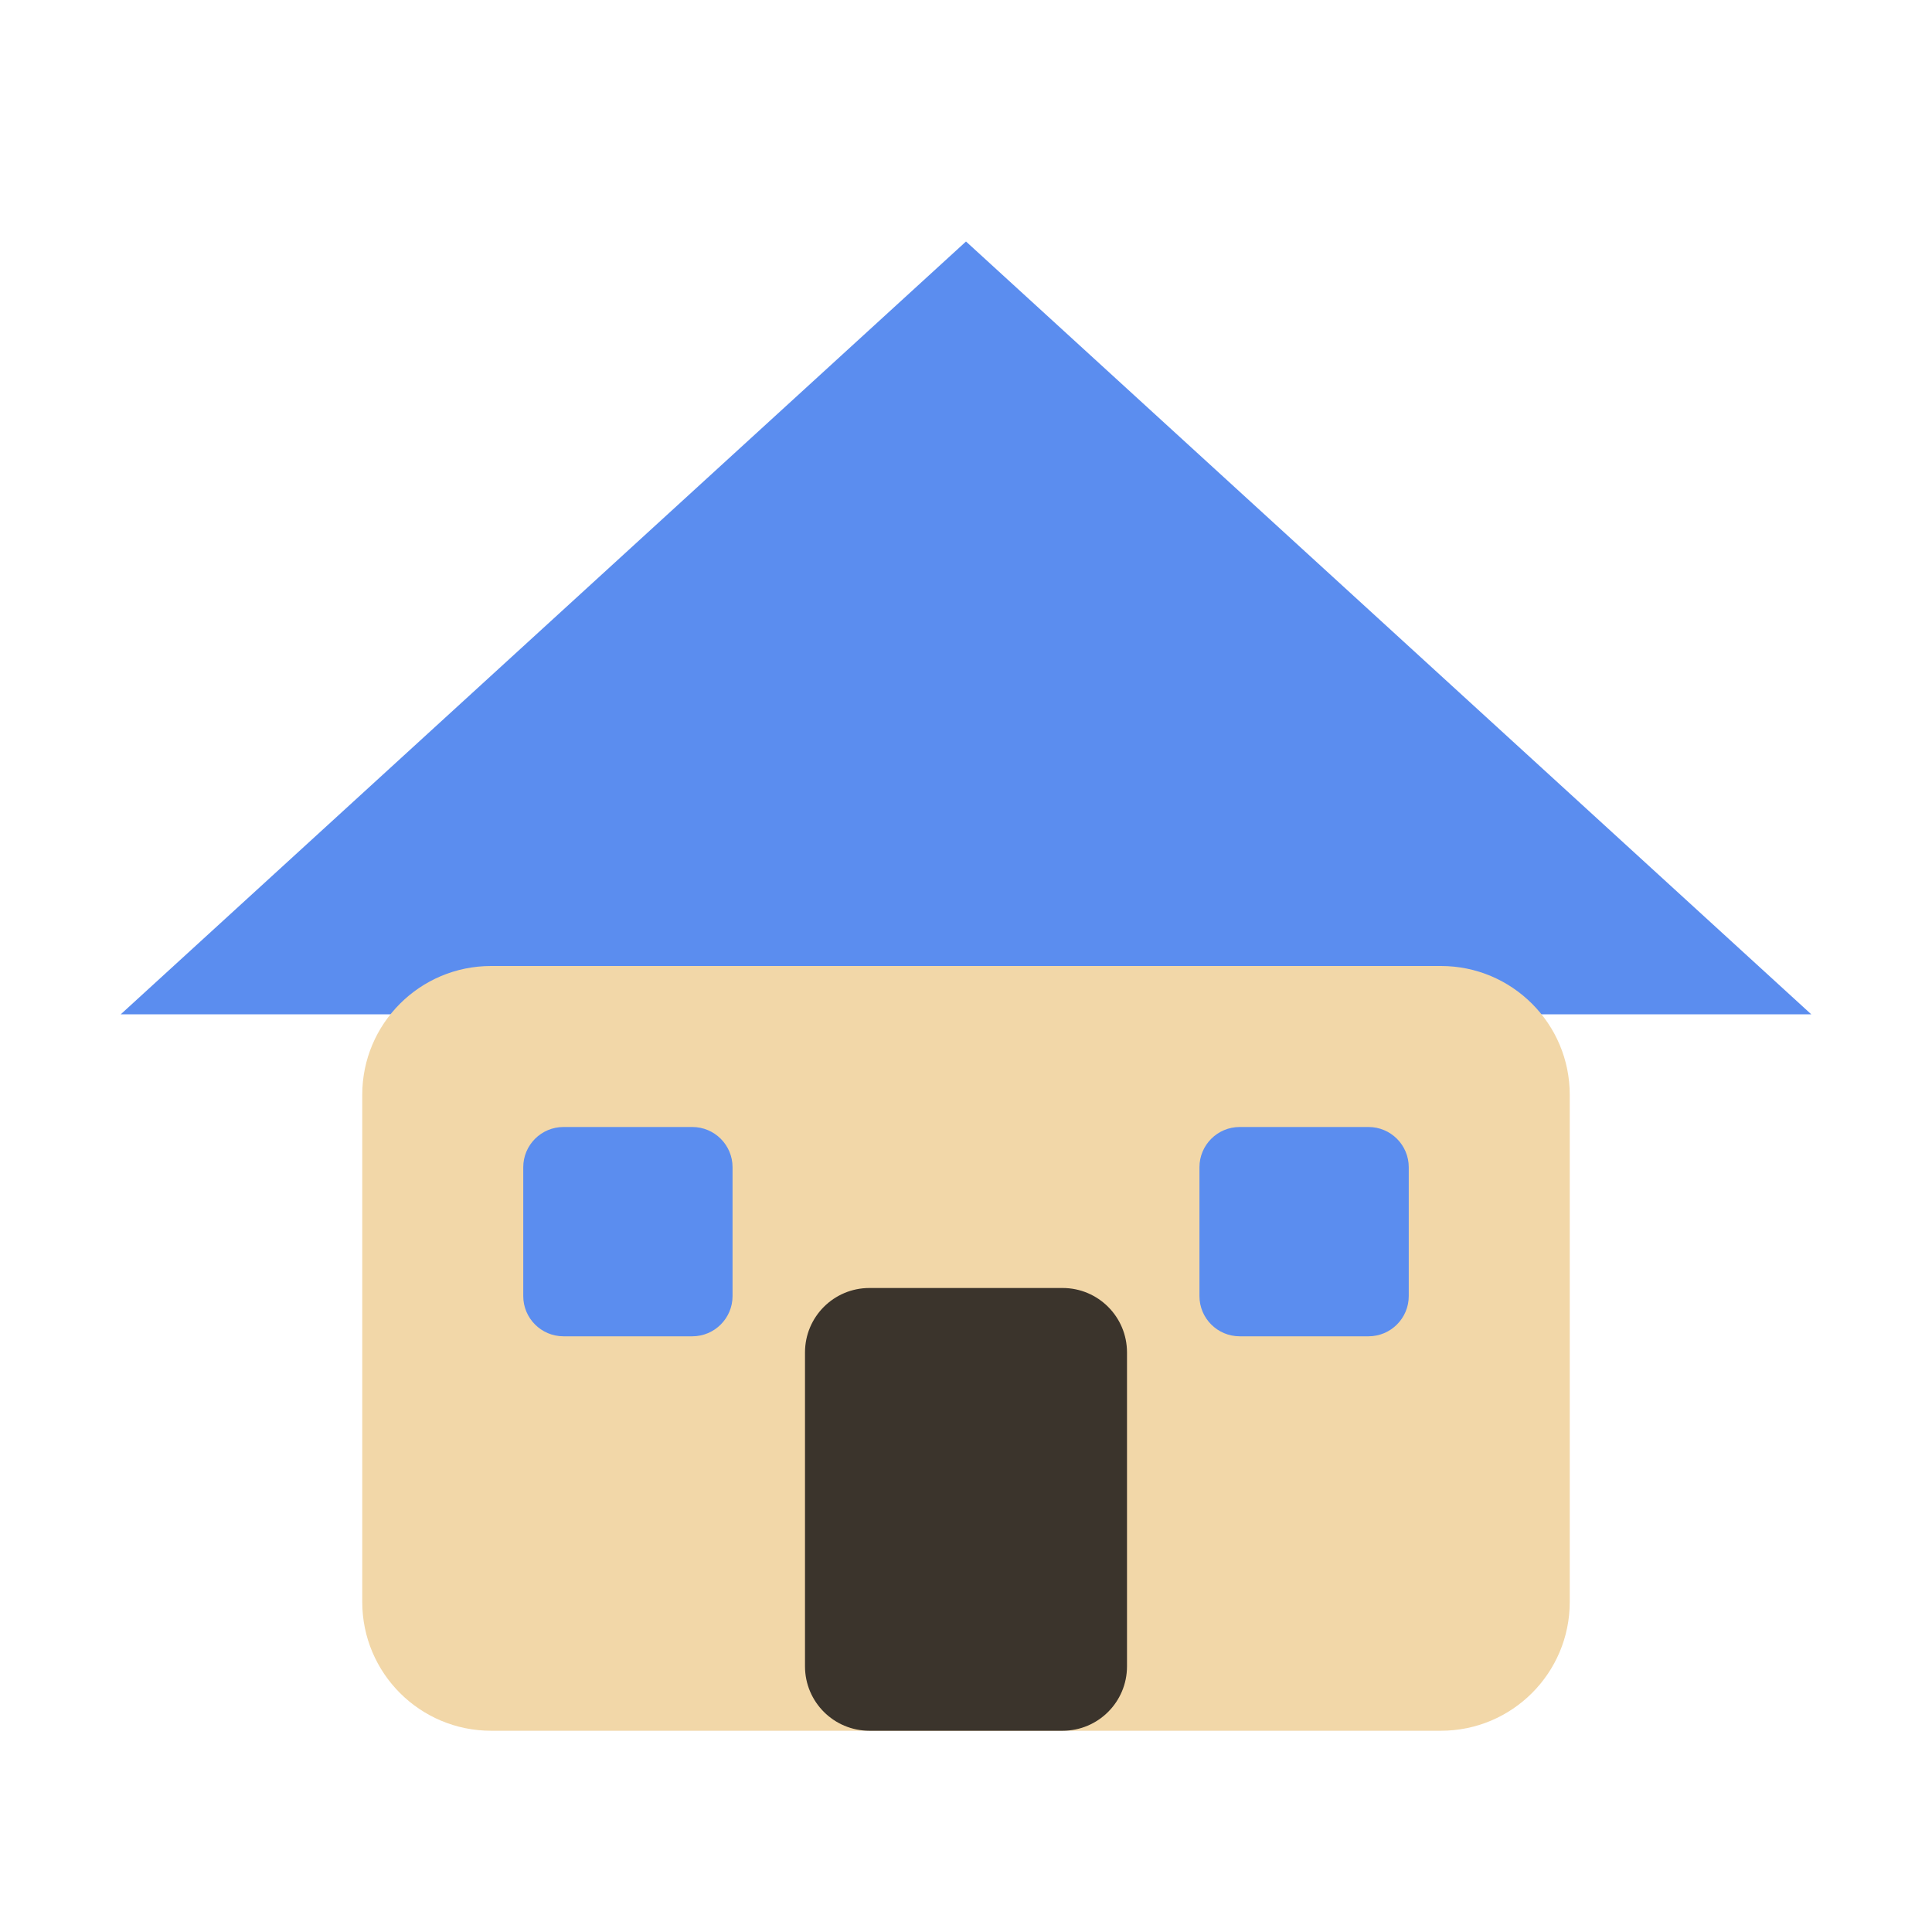
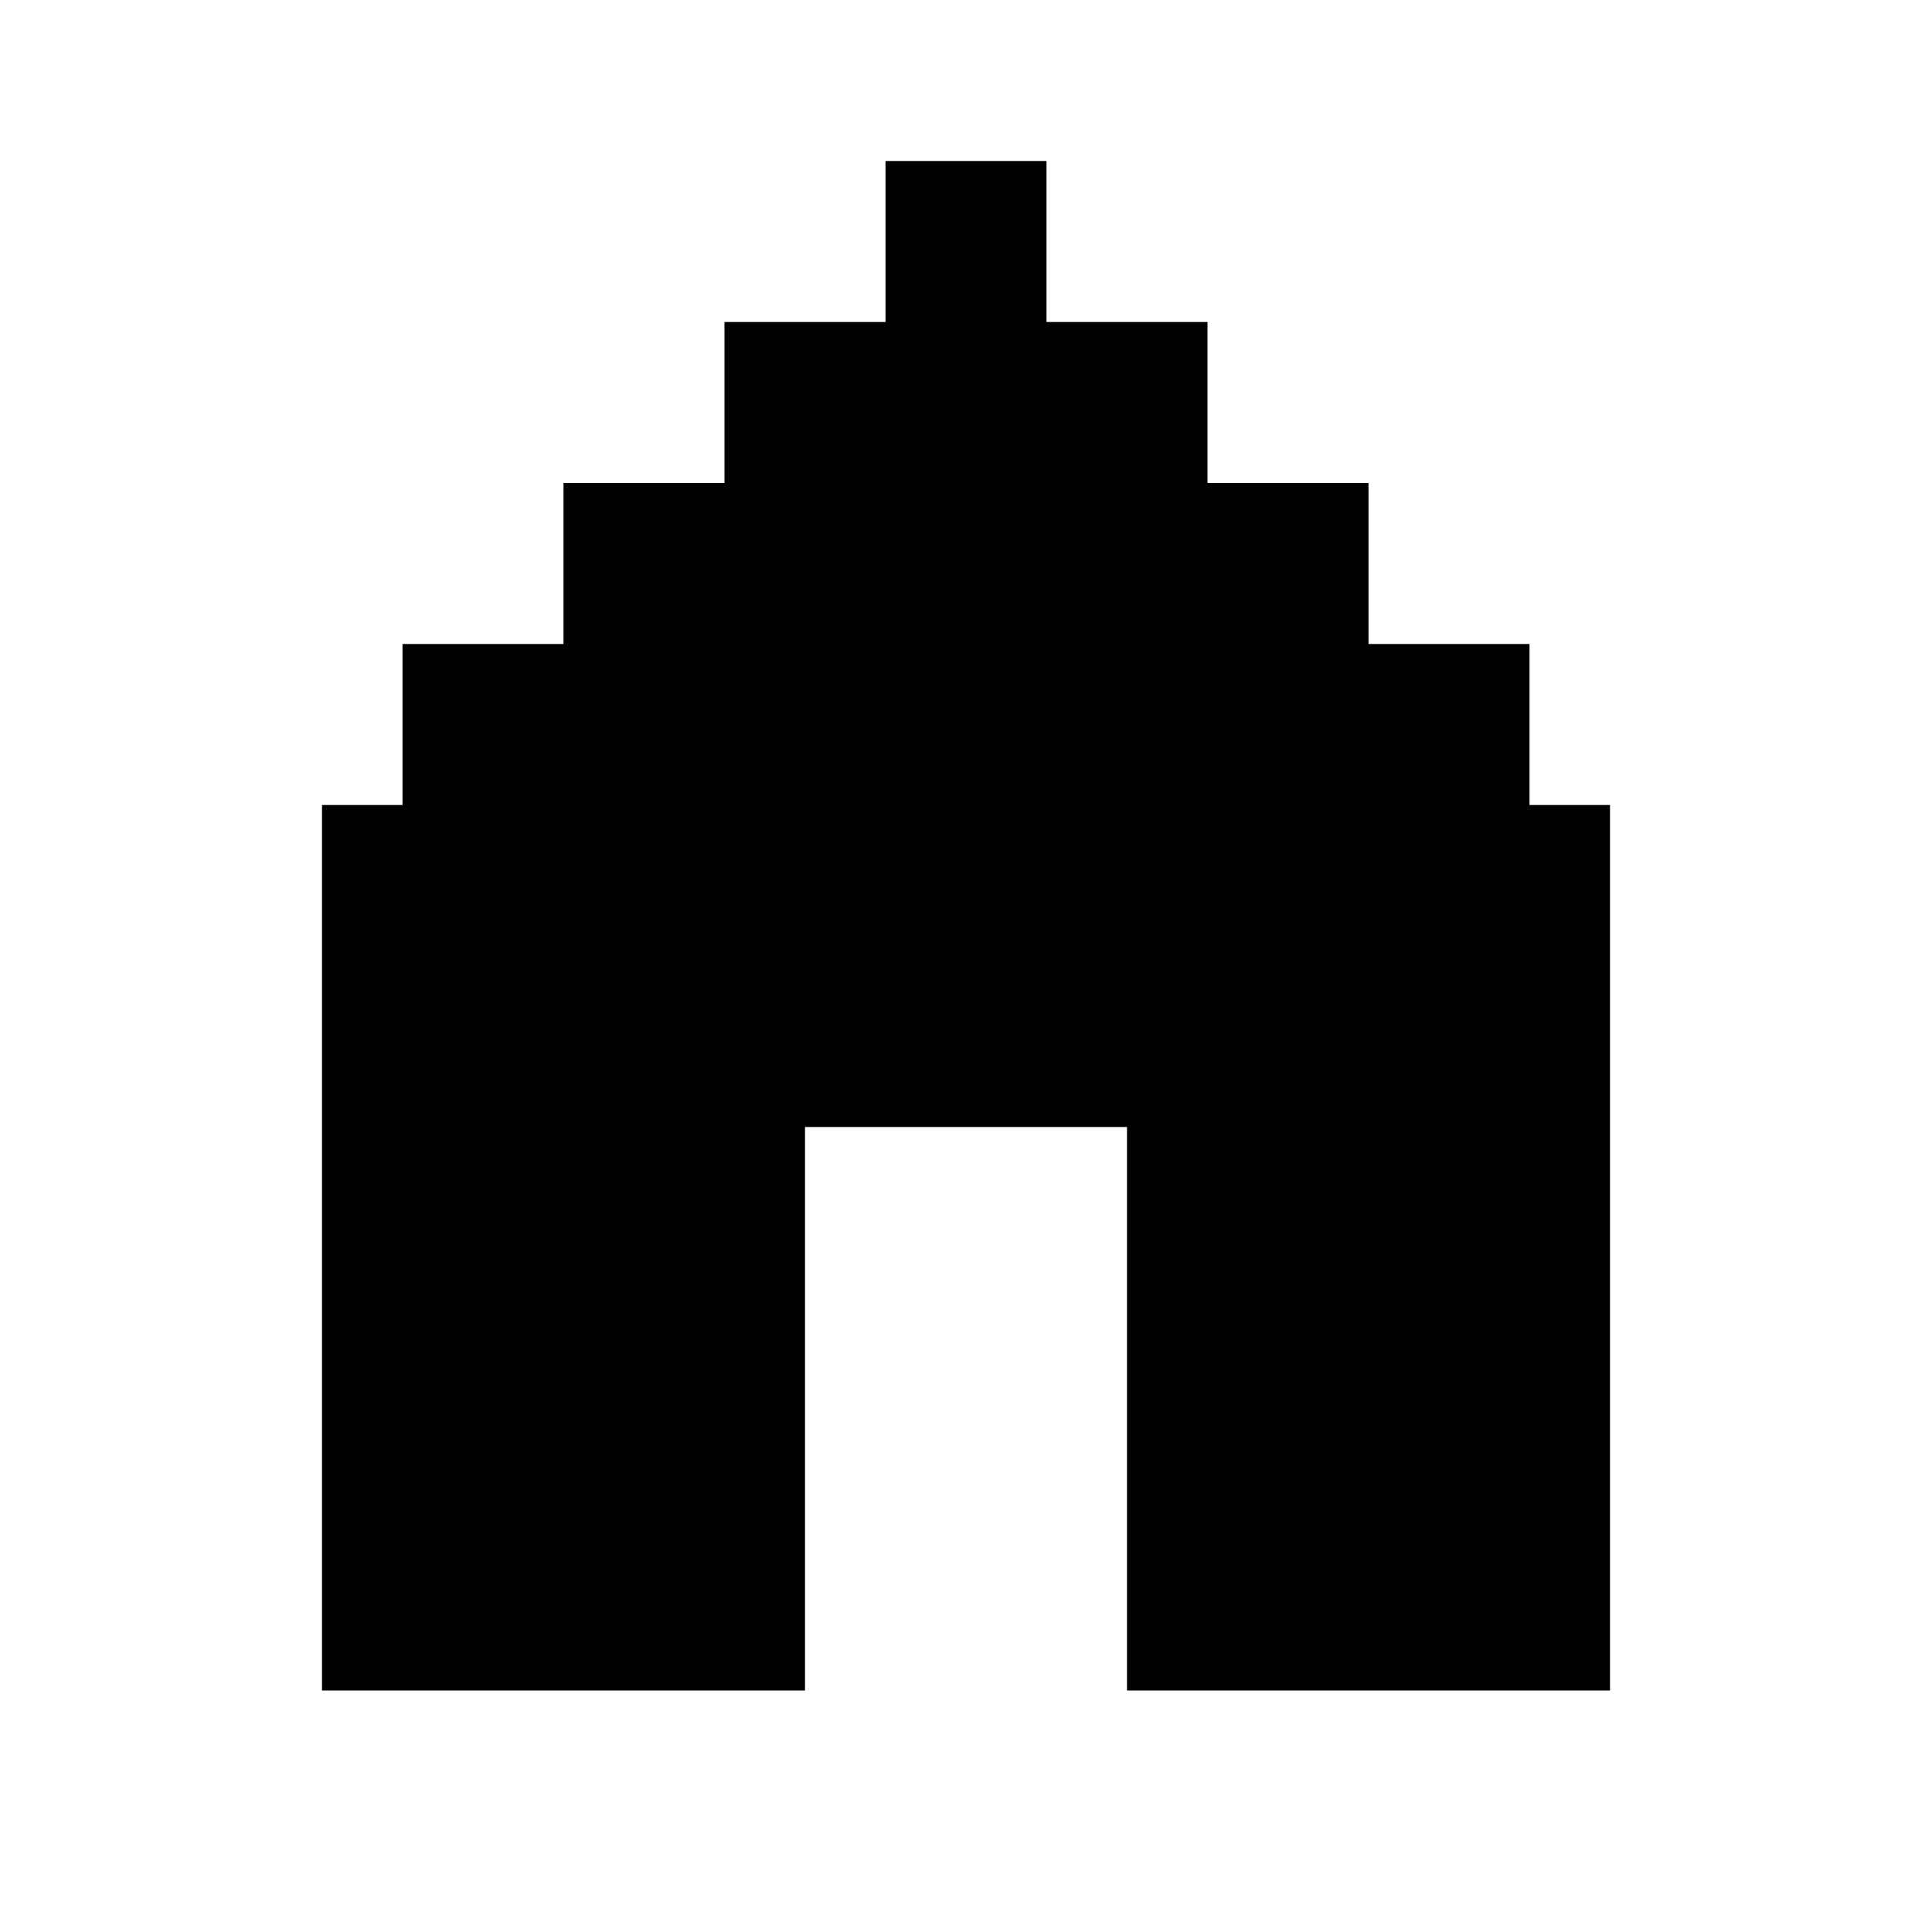
- <svg xmlns="http://www.w3.org/2000/svg" viewBox="0 0 24 24" role="img" aria-label="像素小镇">
-   <path fill="#5b8def" d="M12 3 22.5 12.6H1.5L12 3z" />
-   <rect x="4.5" y="12" width="15" height="9.5" rx="1.6" fill="#f2d7a8" />
-   <rect x="10" y="16" width="4" height="5.5" rx=".8" fill="#3b342c" />
-   <rect x="6.5" y="14" width="2.6" height="2.6" rx=".5" fill="#5b8def" />
-   <rect x="14.9" y="14" width="2.6" height="2.6" rx=".5" fill="#5b8def" />
+ <svg xmlns="http://www.w3.org/2000/svg" viewBox="0 0 24 24" fill="currentColor" role="img" aria-label="像素小镇">
+   <path fill-rule="evenodd" d="M11 2h2v2h-2zM9 4h6v2H9zM7 6h10v2H7zM5 8h14v2H5zM4 10h16v11H4zM10 14h4v7h-4z" />
</svg>
